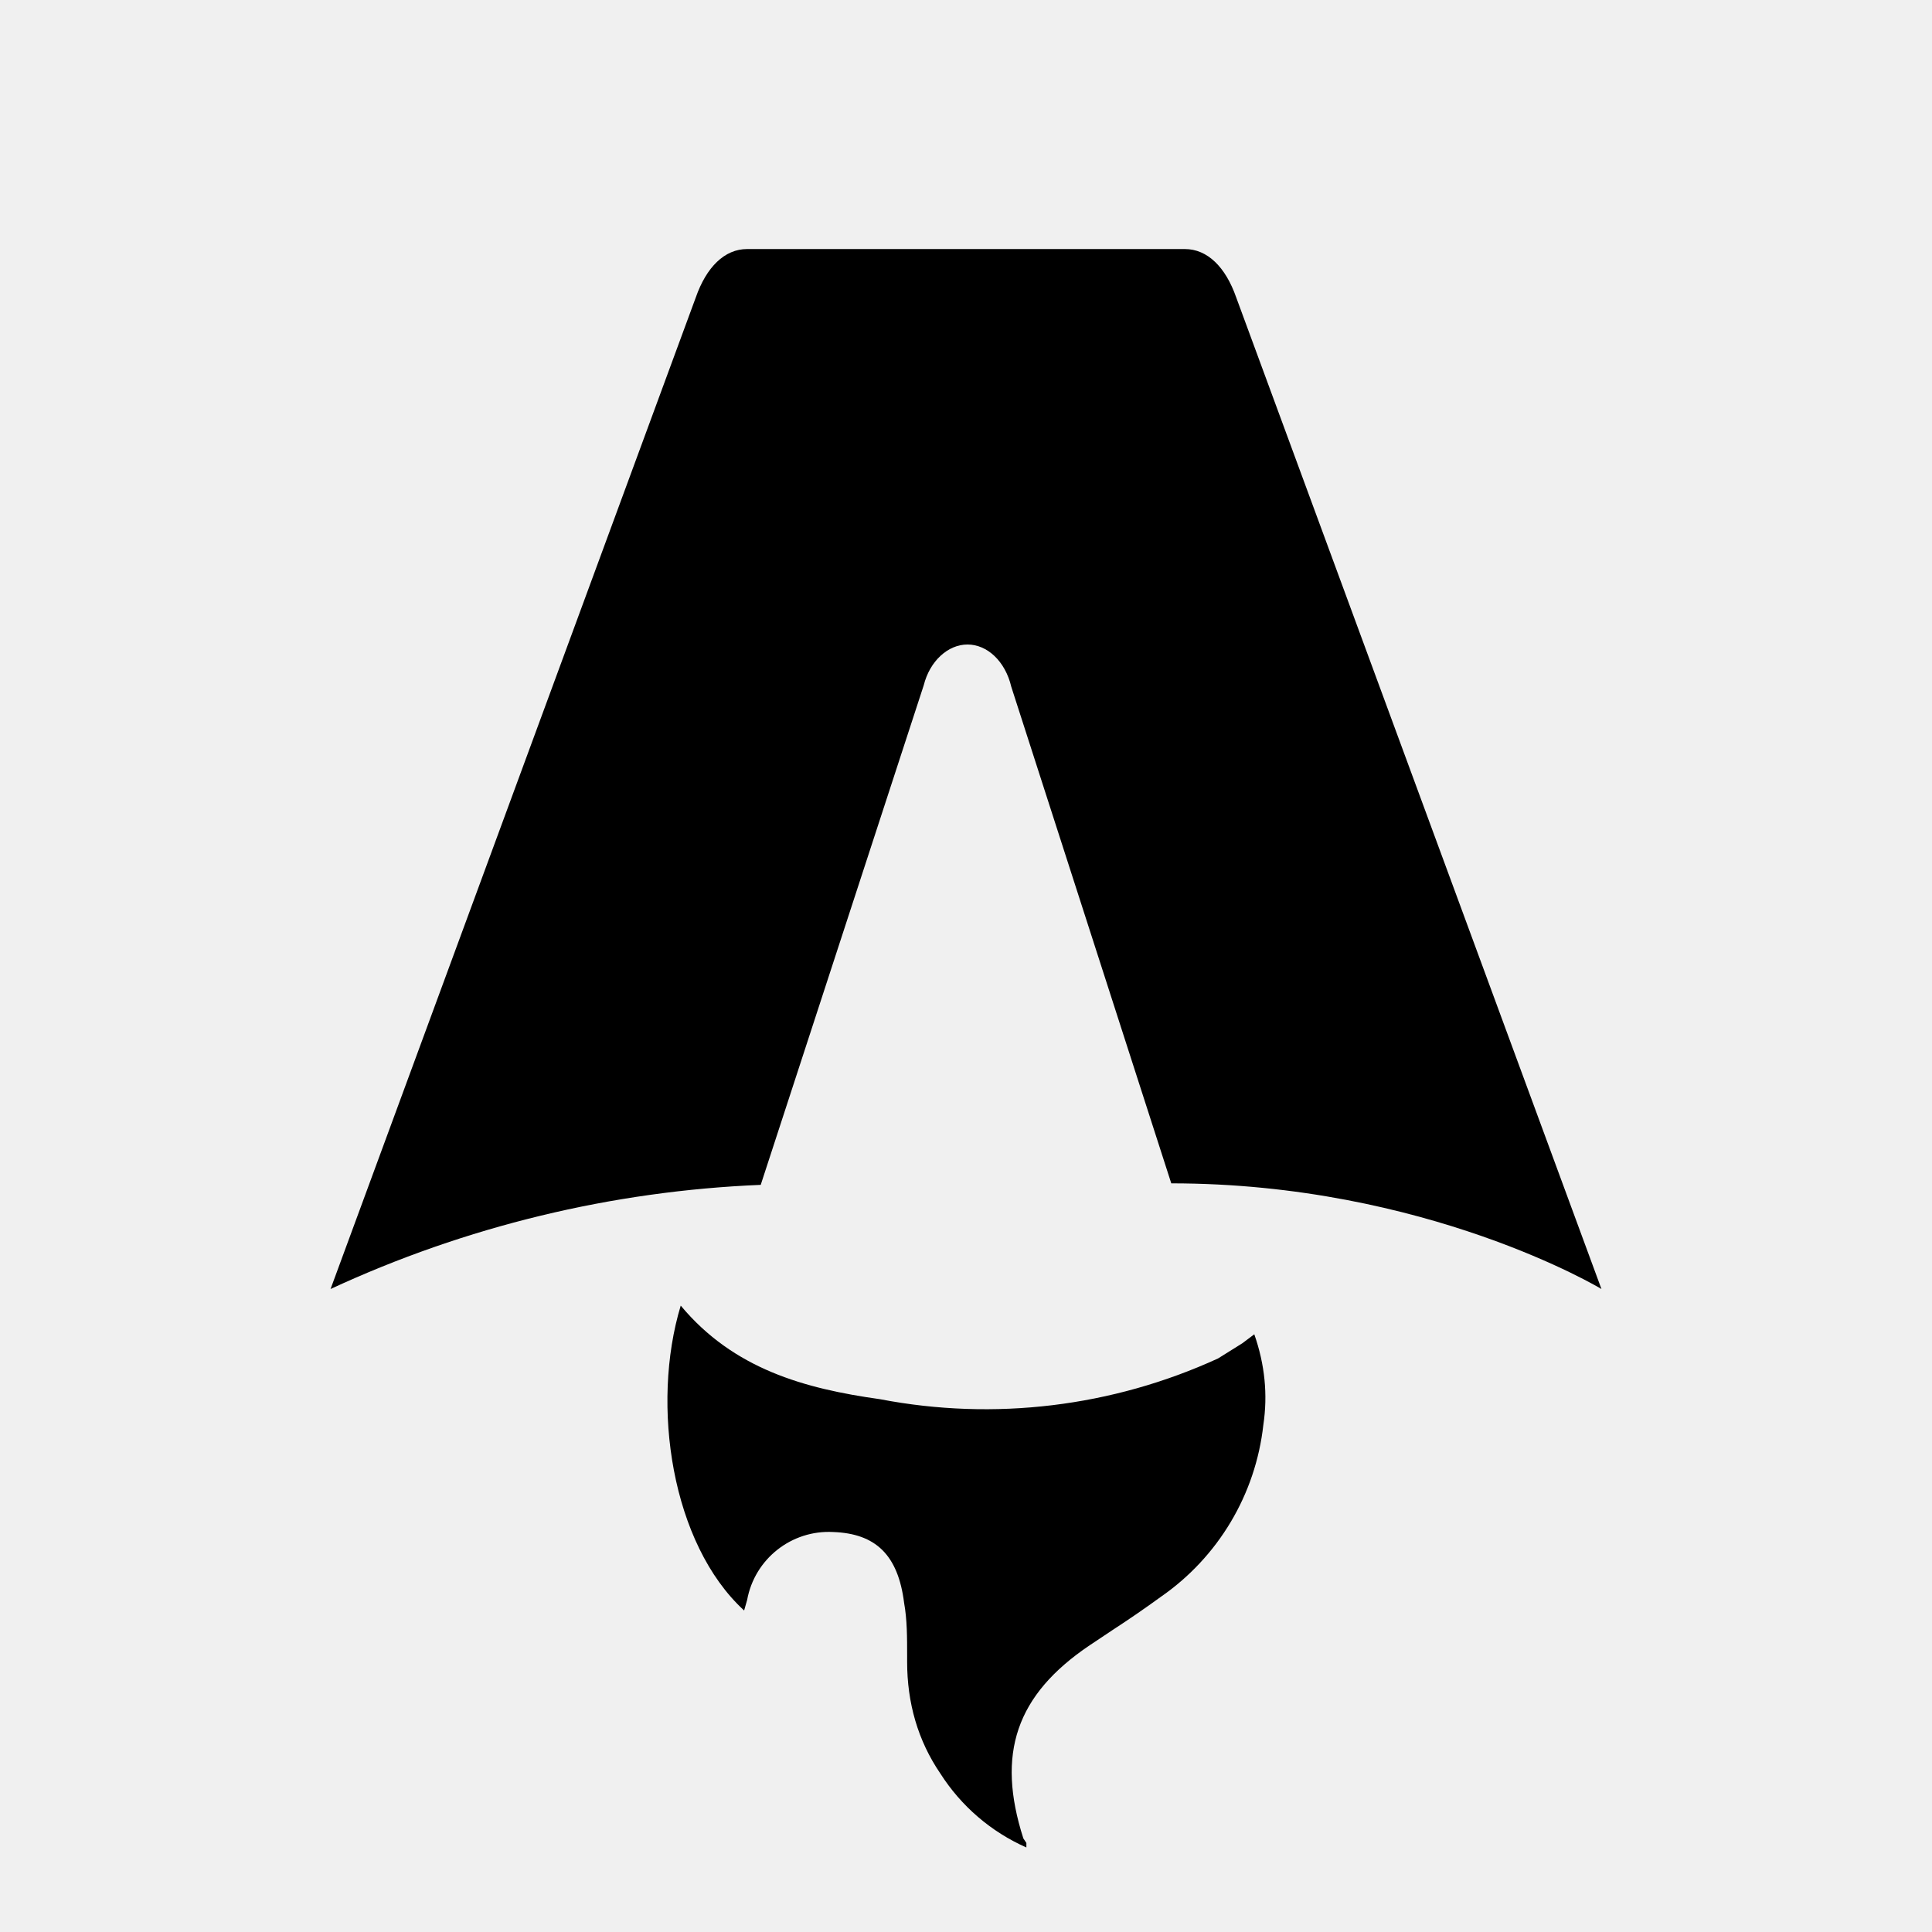
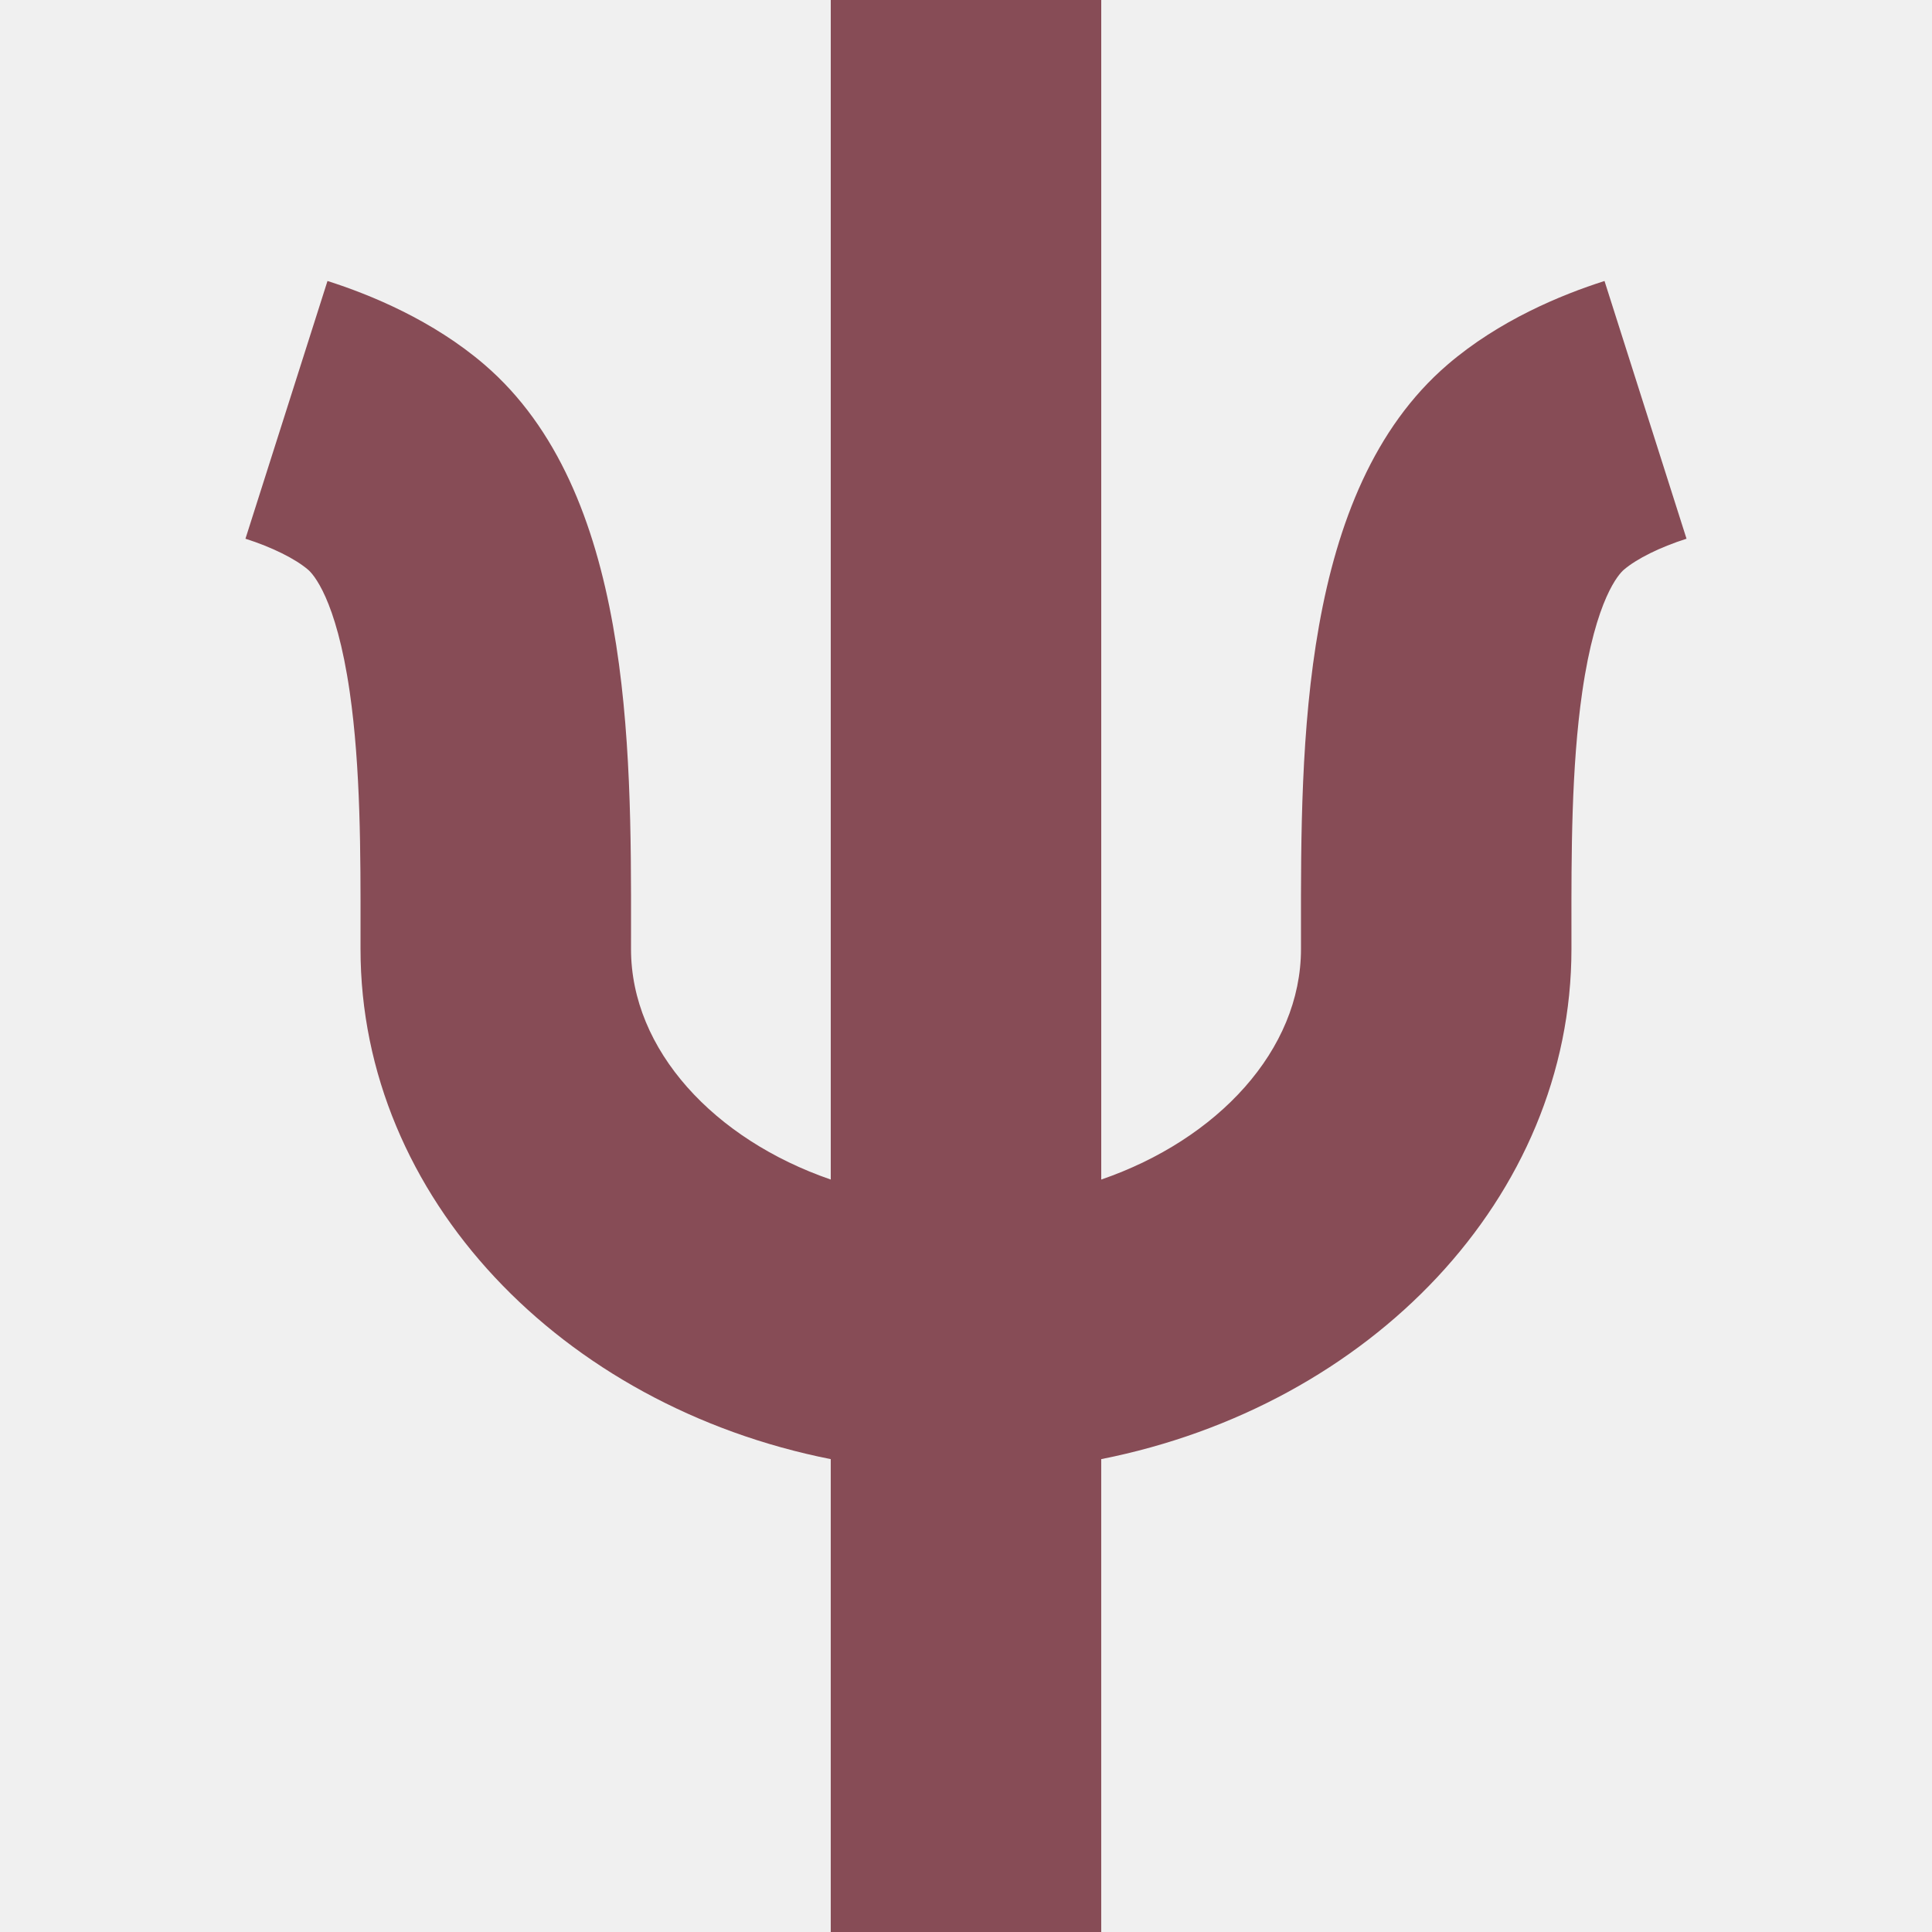
- <svg xmlns="http://www.w3.org/2000/svg" fill="none" viewBox="0 0 128 128">
-   <path d="M50.4 78.5a75.1 75.1 0 0 0-28.5 6.9l24.2-65.7c.7-2 1.9-3.2 3.4-3.2h29c1.5 0 2.7 1.2 3.4 3.2l24.2 65.7s-11.6-7-28.5-7L67 45.5c-.4-1.7-1.6-2.8-2.9-2.8-1.3 0-2.5 1.1-2.9 2.7L50.4 78.5Zm-1.1 28.2Zm-4.2-20.2c-2 6.6-.6 15.8 4.2 20.2a17.5 17.5 0 0 1 .2-.7 5.5 5.5 0 0 1 5.7-4.5c2.8.1 4.3 1.5 4.7 4.7.2 1.1.2 2.3.2 3.5v.4c0 2.7.7 5.2 2.2 7.4a13 13 0 0 0 5.7 4.9v-.3l-.2-.3c-1.8-5.6-.5-9.5 4.4-12.8l1.5-1a73 73 0 0 0 3.2-2.2 16 16 0 0 0 6.8-11.4c.3-2 .1-4-.6-6l-.8.6-1.6 1a37 37 0 0 1-22.4 2.7c-5-.7-9.7-2-13.2-6.2Z" />
-   <style>
-         path { fill: #000; }
-         @media (prefers-color-scheme: dark) {
-             path { fill: #FFF; }
-         }
-     </style>
+ <svg xmlns="http://www.w3.org/2000/svg" id="Capa_1" x="0px" y="0px" viewBox="0 0 250 250" style="enable-background:new 0 0 250 250;" xml:space="preserve">
+   <path style="fill:#874c56;" d="M207.623,36.36l10.612,33.351c-3.419,1.088-6.455,2.592-8.12,4.023c-0.586,0.504-3.611,3.643-5.371,15.786  c-1.422,9.813-1.411,21.01-1.4,30.889l0.001,2.396c0,32.145-26.046,59.111-60.847,66.005V250h-35v-61.189  c-34.8-6.893-60.847-33.86-60.847-66.005l0.001-2.396c0.011-9.879,0.022-21.075-1.4-30.889c-1.76-12.144-4.785-15.282-5.373-15.789  c-1.663-1.429-4.698-2.933-8.117-4.021L42.377,36.36c5.59,1.778,13.653,5.101,20.32,10.83  c19.018,16.351,18.983,49.241,18.958,73.257l-0.002,2.359c0,13.07,10.779,24.638,25.847,29.827V0h35v152.634  c15.068-5.189,25.847-16.757,25.847-29.827l-0.001-2.359c-0.025-24.016-0.06-56.906,18.956-73.255  C193.97,41.462,202.033,38.139,207.623,36.36z" />
+   <g>
+ </g>
+   <g>
+ </g>
+   <g>
+ </g>
+   <g>
+ </g>
+   <g>
+ </g>
+   <g>
+ </g>
+   <g>
+ </g>
+   <g>
+ </g>
+   <g>
+ </g>
+   <g>
+ </g>
+   <g>
+ </g>
+   <g>
+ </g>
+   <g>
+ </g>
+   <g>
+ </g>
+   <g>
+ </g>
</svg>
